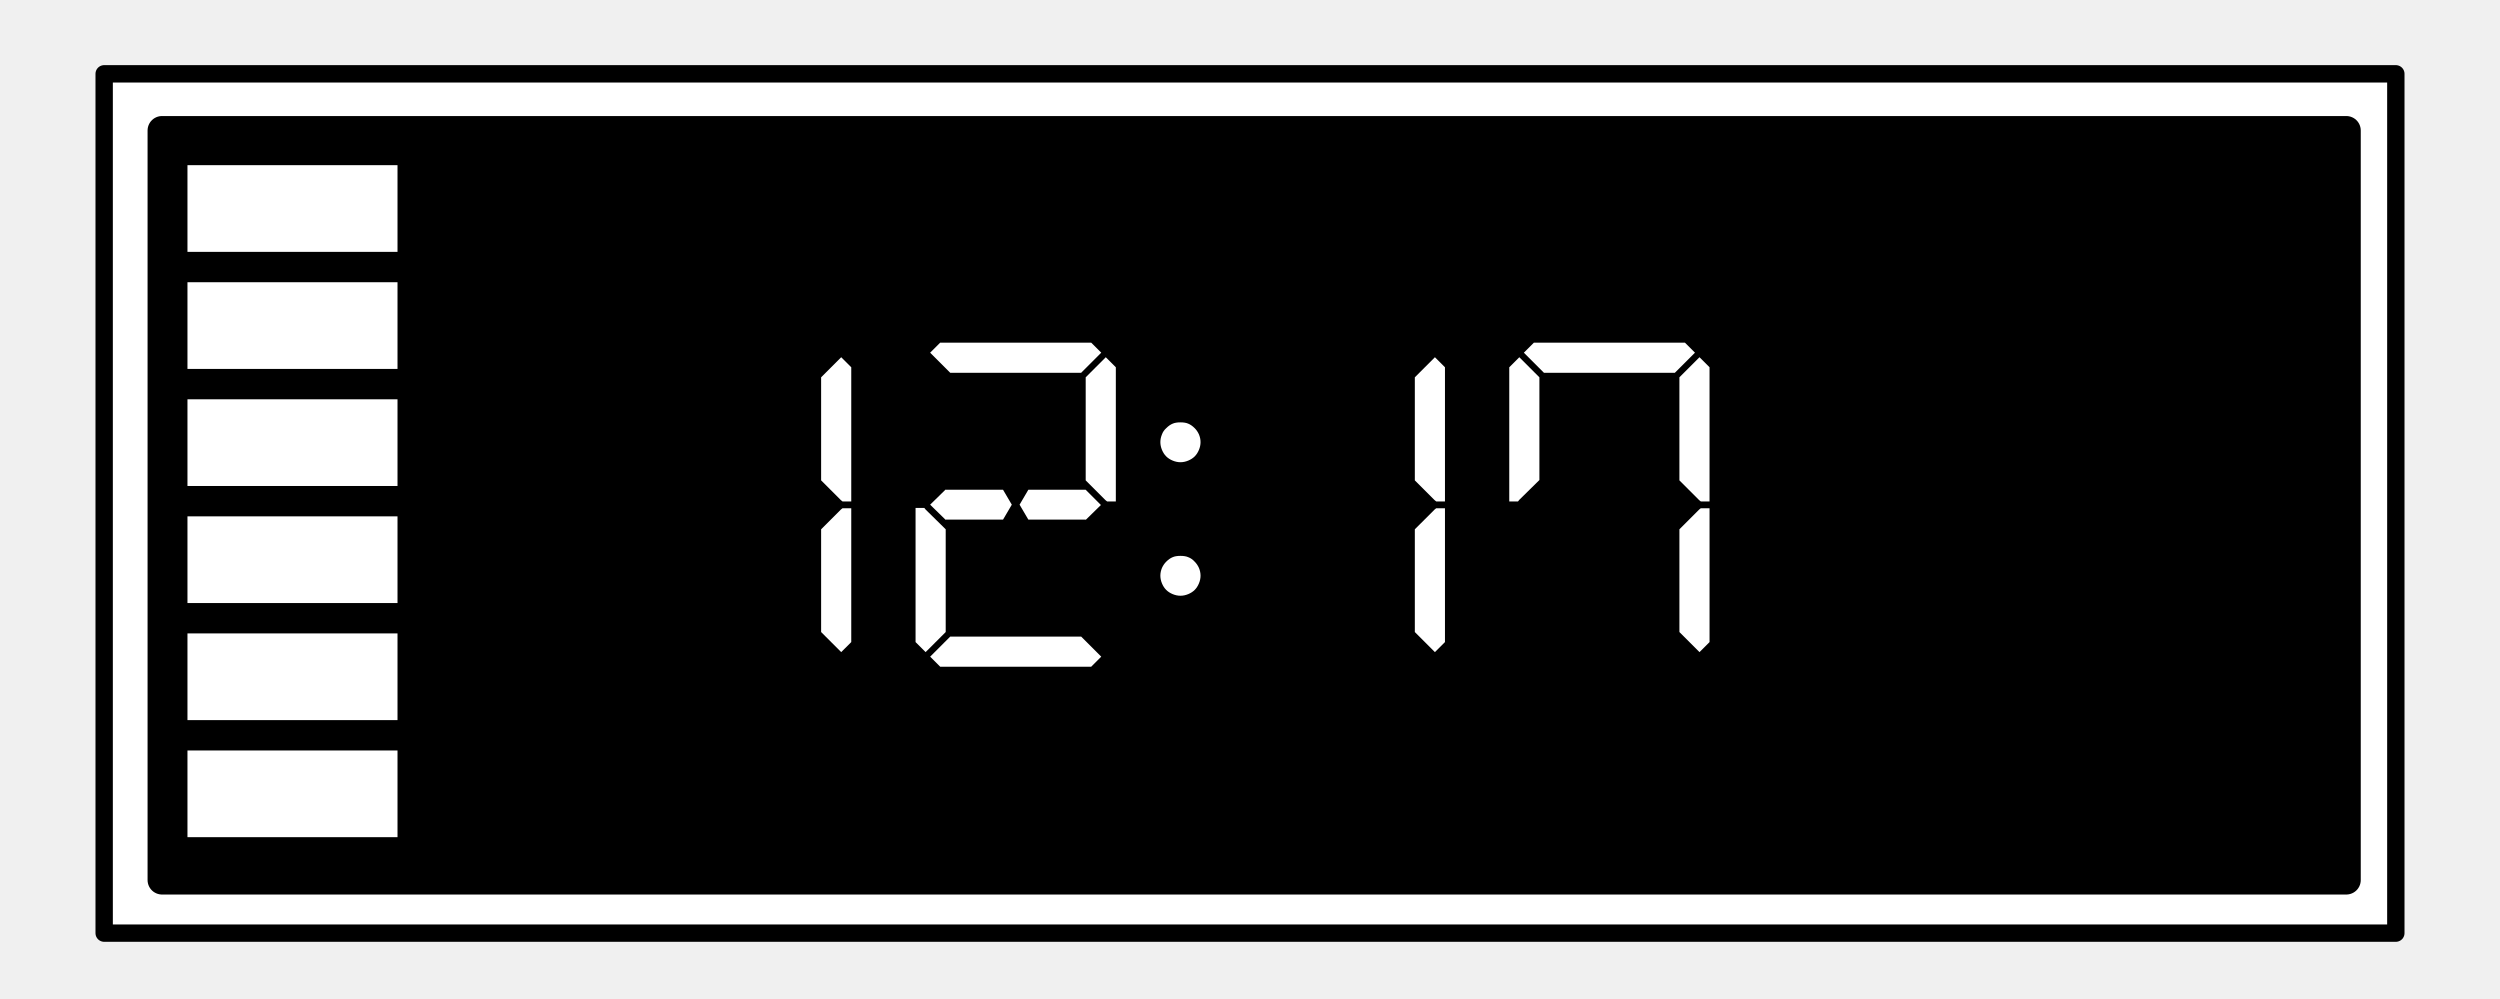
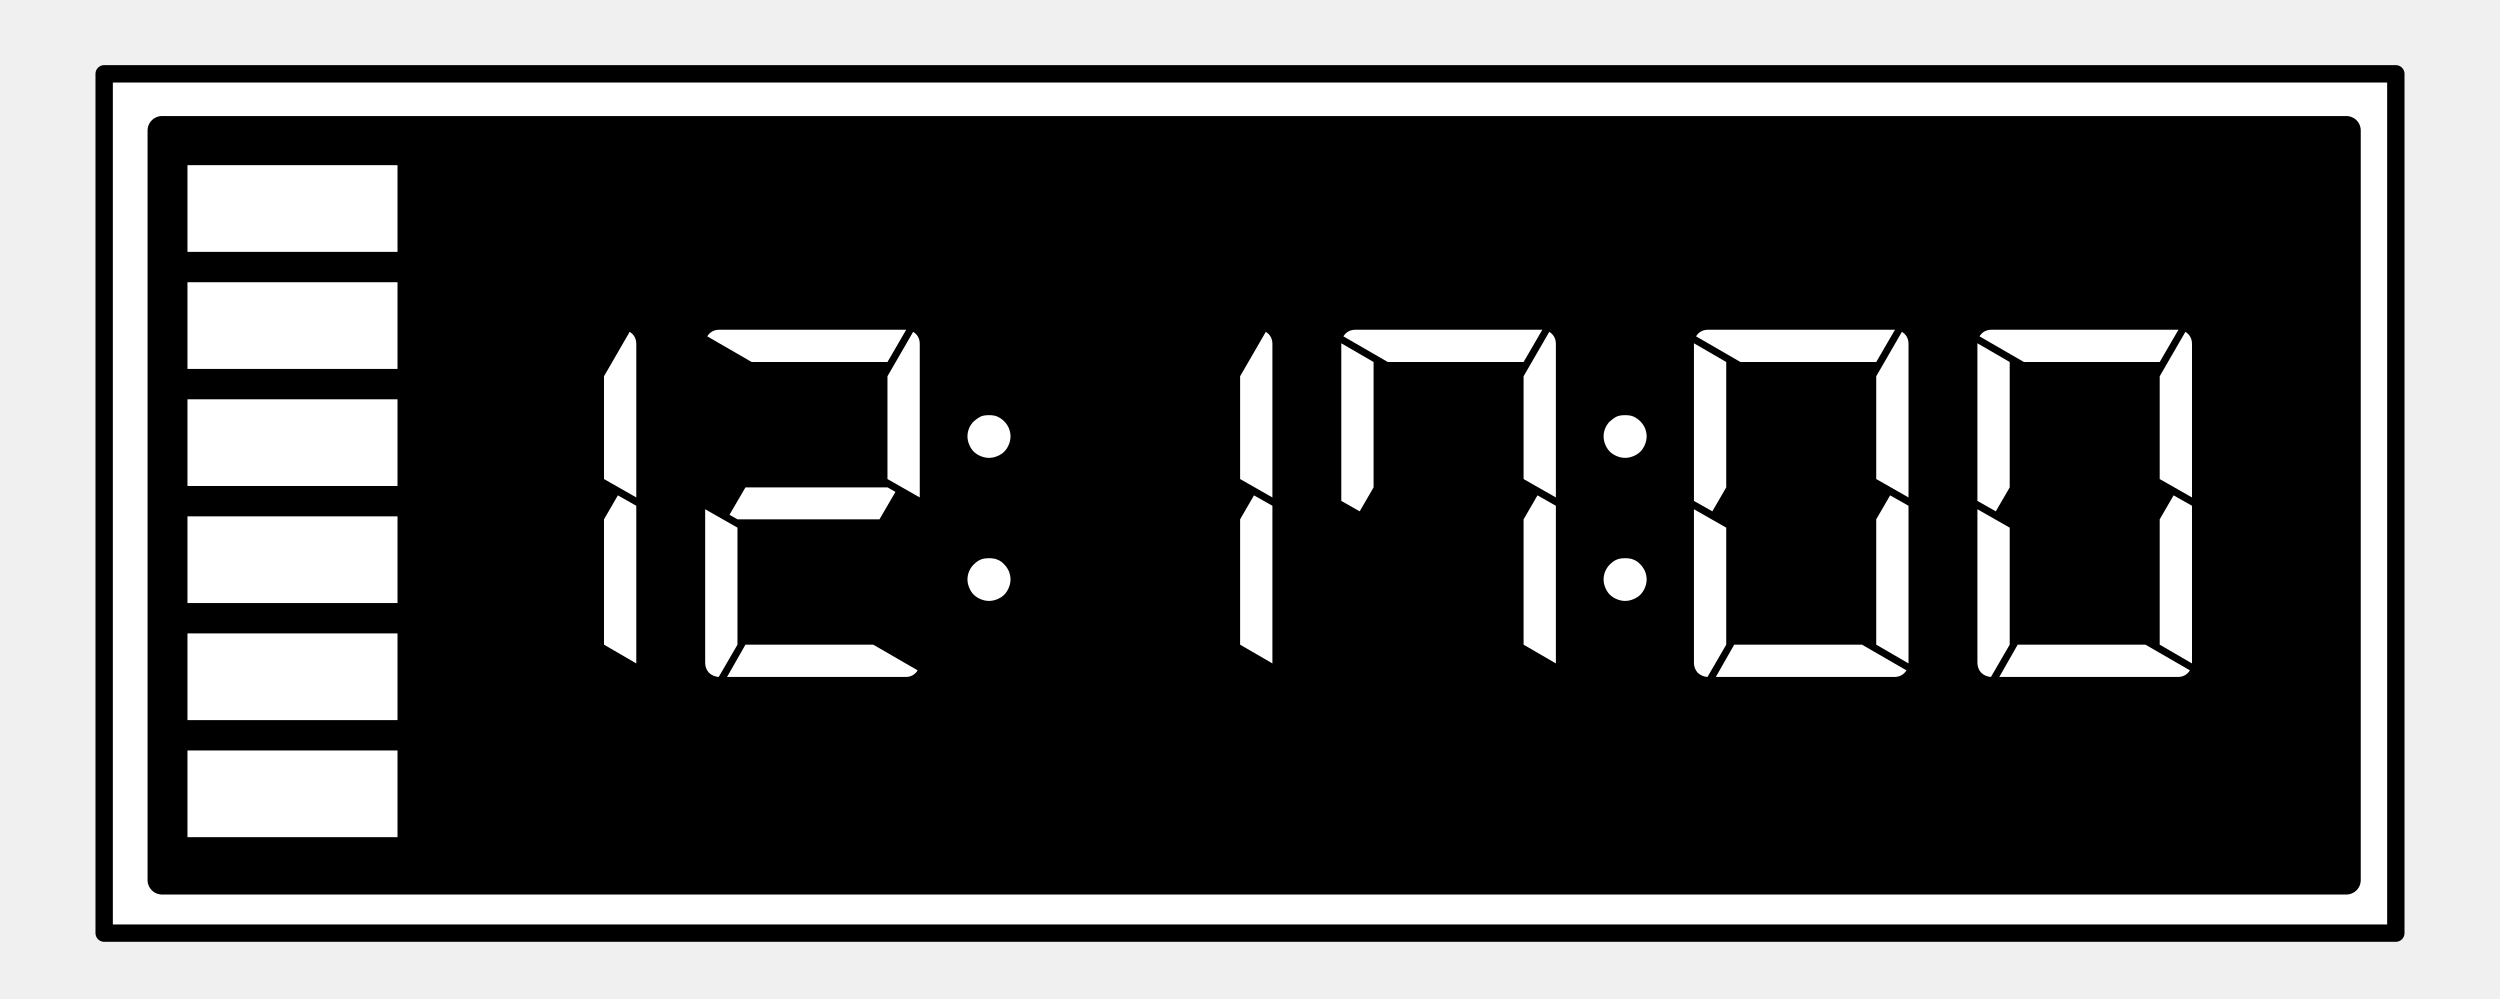
<svg xmlns="http://www.w3.org/2000/svg" fill="none" stroke-linecap="square" stroke-miterlimit="10" viewBox="0 0 288 115">
  <clipPath id="a">
    <path d="M0 0h288v115H0V0z" />
  </clipPath>
  <g clip-path="url(#a)">
    <path d="M0 0h288v115H0z" />
    <path fill="#fff" d="M12 8.504h264v98.992H12z" />
    <path stroke="#000" stroke-linecap="butt" stroke-linejoin="round" stroke-width="2" d="M12 8.504h264v98.992H12z" />
    <path d="M18.666 15.033h251.627v86.35H18.666z" fill="#000" />
    <path stroke="#000" stroke-linecap="butt" stroke-linejoin="round" stroke-width="3.332" d="M18.666 15.033h251.627v86.35H18.666z" />
-     <g aria-label="12:17" style="line-height:125%;-inkscape-font-specification:'DSEG14 Classic, Normal';font-variant-ligatures:normal;font-variant-caps:normal;font-variant-numeric:normal;font-feature-settings:normal;text-align:start" font-weight="400" font-size="37.333" font-family="DSEG14 Classic" letter-spacing="0" word-spacing="0" fill="#fff" stroke-linecap="butt">
-       <path d="M96.87 58.699l.187-.15h1.008v15.419l-1.158 1.157-2.314-2.314V60.976zm.037-17.547l1.158 1.157v15.456h-1.008l-.187-.149-2.277-2.277V43.467zM125.072 56.421l1.754 1.755-1.754 1.717v-.037h-6.608l-1.008-1.717 1.008-1.718H119.994zm-17.92 1.718l1.792-1.755v.037h6.607l1.009 1.718-1.008 1.717H108.944v.037zm0-17.51l1.157-1.157h17.397l1.158 1.157-2.315 2.315h-15.083zm19.712 35.019l-1.158 1.157H108.31l-1.157-1.157 2.314-2.315h15.083zm.522-34.496l1.158 1.157v15.456h-1.008l-.187-.149-2.277-2.277V43.467zM106.63 75.125l-1.157-1.157V58.512h1.008l.149.187 2.315 2.277V72.811zM138.116 50.037q.187.448.187.896t-.187.896q-.186.448-.485.747t-.747.485q-.448.187-.896.187t-.896-.187q-.448-.186-.746-.485-.3-.299-.486-.747t-.186-.896q0-.448.186-.896.15-.41.486-.709.373-.373.746-.523.336-.149.896-.149t.896.15q.374.149.747.522.299.299.485.71zm0 15.382q.187.448.187.896t-.187.896q-.186.448-.485.746-.299.299-.747.486-.448.186-.896.186t-.896-.186q-.448-.187-.746-.486-.3-.298-.486-.746t-.186-.896q0-.448.186-.896.187-.411.486-.71.373-.373.746-.522.336-.15.896-.15t.896.15q.41.149.747.522.299.299.485.71zM165.266 58.699l.186-.15h1.008v15.419l-1.157 1.157-2.315-2.314V60.976zm.037-17.547l1.157 1.157v15.456h-1.008l-.186-.149-2.278-2.277V43.467zM175.548 40.63l1.157-1.158h17.397l1.158 1.157-2.315 2.315h-15.083zm20.197 18.069l.187-.15h1.008v15.419l-1.158 1.157-2.314-2.314V60.976zm.037-17.547l1.157 1.157v15.456h-1.008l-.186-.149-2.278-2.277V43.467zm-20.757 16.427l-.15.186h-1.008V42.31l1.158-1.157 2.314 2.315V55.3z" />
-     </g>
    <g aria-label="█ █ █ █ █ █" style="line-height:1.25" font-weight="400" font-size="16.512" font-family="sans-serif" letter-spacing="0" word-spacing="0" fill="#fff" stroke-width=".413">
      <path d="M45.793 96.442H21.596v-9.987h24.197zM45.793 82.957H21.596v-9.988h24.197zM45.793 69.471H21.596v-9.987h24.197zM45.793 55.986H21.596v-9.987h24.197zM45.793 42.5H21.596v-9.987h24.197zM45.793 29.015H21.596v-9.987h24.197z" />
    </g>
+     <g aria-label="12:17:00" style="line-height:1.25;-inkscape-font-specification:'DSEG7 Modern'" font-weight="400" font-size="40" font-family="DSEG7 Modern" letter-spacing="0" word-spacing="0" fill="#fff">
+       <path d="M71.18 57.066l2.12 1.2V76.426l-3.72-2.16v-14.44zm1.36-18.84q.76.48.76 1.4v17.68l-3.72-2.12v-11.84zM103.156 56.666l-1.84 3.16h-16.36l-.92-.52 1.84-3.16h16.36zm-2.56 17.6l5.12 2.96q-.48.76-1.4.76h-20.56l2.12-3.72zm-17.8 3.72q-.64-.04-1.12-.48-.44-.48-.44-1.16v-17.68l3.72 2.12v13.48zm22.4-39.76q.76.48.76 1.4v17.68l-3.72-2.12v-11.84zm-18.6 3.48l-5.12-2.96q.48-.76 1.4-.76h21.52l-2.16 3.72zM116.212 49.306q.2.48.2.96t-.2.96q-.2.48-.52.8-.32.32-.8.52-.48.2-.96.2t-.96-.2q-.48-.2-.8-.52-.32-.32-.52-.8-.2-.48-.2-.96t.2-.96q.2-.44.52-.76.4-.36.8-.56.36-.16.96-.16t.96.16q.44.2.8.56.32.32.52.76zm0 16.48q.2.48.2.96t-.2.96q-.2.48-.52.8-.32.32-.8.52-.48.2-.96.2t-.96-.2q-.48-.2-.8-.52-.32-.32-.52-.8-.2-.48-.2-.96t.2-.96q.2-.44.52-.76.4-.4.8-.56.36-.16.96-.16t.96.16q.44.16.8.56.32.32.52.76zM144.461 57.066l2.12 1.2V76.426l-3.72-2.16v-14.44zm1.36-18.84q.76.48.76 1.4v17.68l-3.72-2.12v-11.84zM156.637 58.906l-2.12-1.2V39.546l3.72 2.16v14.44zm20.48-1.84l2.12 1.2V76.426l-3.72-2.16v-14.44zm1.36-18.84q.76.48.76 1.4v17.68l-3.72-2.12v-11.84zm-18.6 3.48l-5.12-2.96q.48-.76 1.4-.76h21.52l-2.16 3.72zM189.493 49.306q.2.48.2.96t-.2.96q-.2.48-.52.8-.32.32-.8.52-.48.2-.96.2t-.96-.2q-.48-.2-.8-.52-.32-.32-.52-.8-.2-.48-.2-.96t.2-.96q.2-.44.52-.76.4-.36.8-.56.36-.16.96-.16t.96.16q.44.2.8.56.32.32.52.76zm0 16.48q.2.48.2.96t-.2.96q-.2.48-.52.8-.32.32-.8.52-.48.2-.96.2t-.96-.2q-.48-.2-.8-.52-.32-.32-.52-.8-.2-.48-.2-.96t.2-.96q.2-.44.52-.76.4-.4.8-.56.36-.16.96-.16t.96.16q.44.16.8.56.32.32.52.76zM197.262 58.906l-2.12-1.2V39.546l3.72 2.16v14.44zm20.48-1.84l2.12 1.2V76.426l-3.72-2.16v-14.44zm-3.24 17.2l5.12 2.96q-.48.76-1.4.76h-20.56l2.12-3.72zm-17.8 3.72q-.64-.04-1.12-.48-.44-.48-.44-1.16v-17.68l3.72 2.12v13.48zm22.4-39.76q.76.48.76 1.4v17.68l-3.72-2.12v-11.84zm-18.6 3.48l-5.12-2.96q.48-.76 1.4-.76h21.52l-2.16 3.72zM229.918 58.906l-2.12-1.2V39.546l3.72 2.16v14.44zm20.48-1.84l2.12 1.2V76.426l-3.72-2.16v-14.44zm-3.24 17.2l5.12 2.96q-.48.76-1.4.76h-20.56l2.12-3.72zm-17.8 3.72q-.64-.04-1.12-.48-.44-.48-.44-1.16v-17.68l3.72 2.12v13.48zm22.4-39.76q.76.48.76 1.4v17.68l-3.72-2.12v-11.84zm-18.6 3.48l-5.12-2.96q.48-.76 1.4-.76h21.52l-2.16 3.72z" />
+     </g>
  </g>
</svg>
